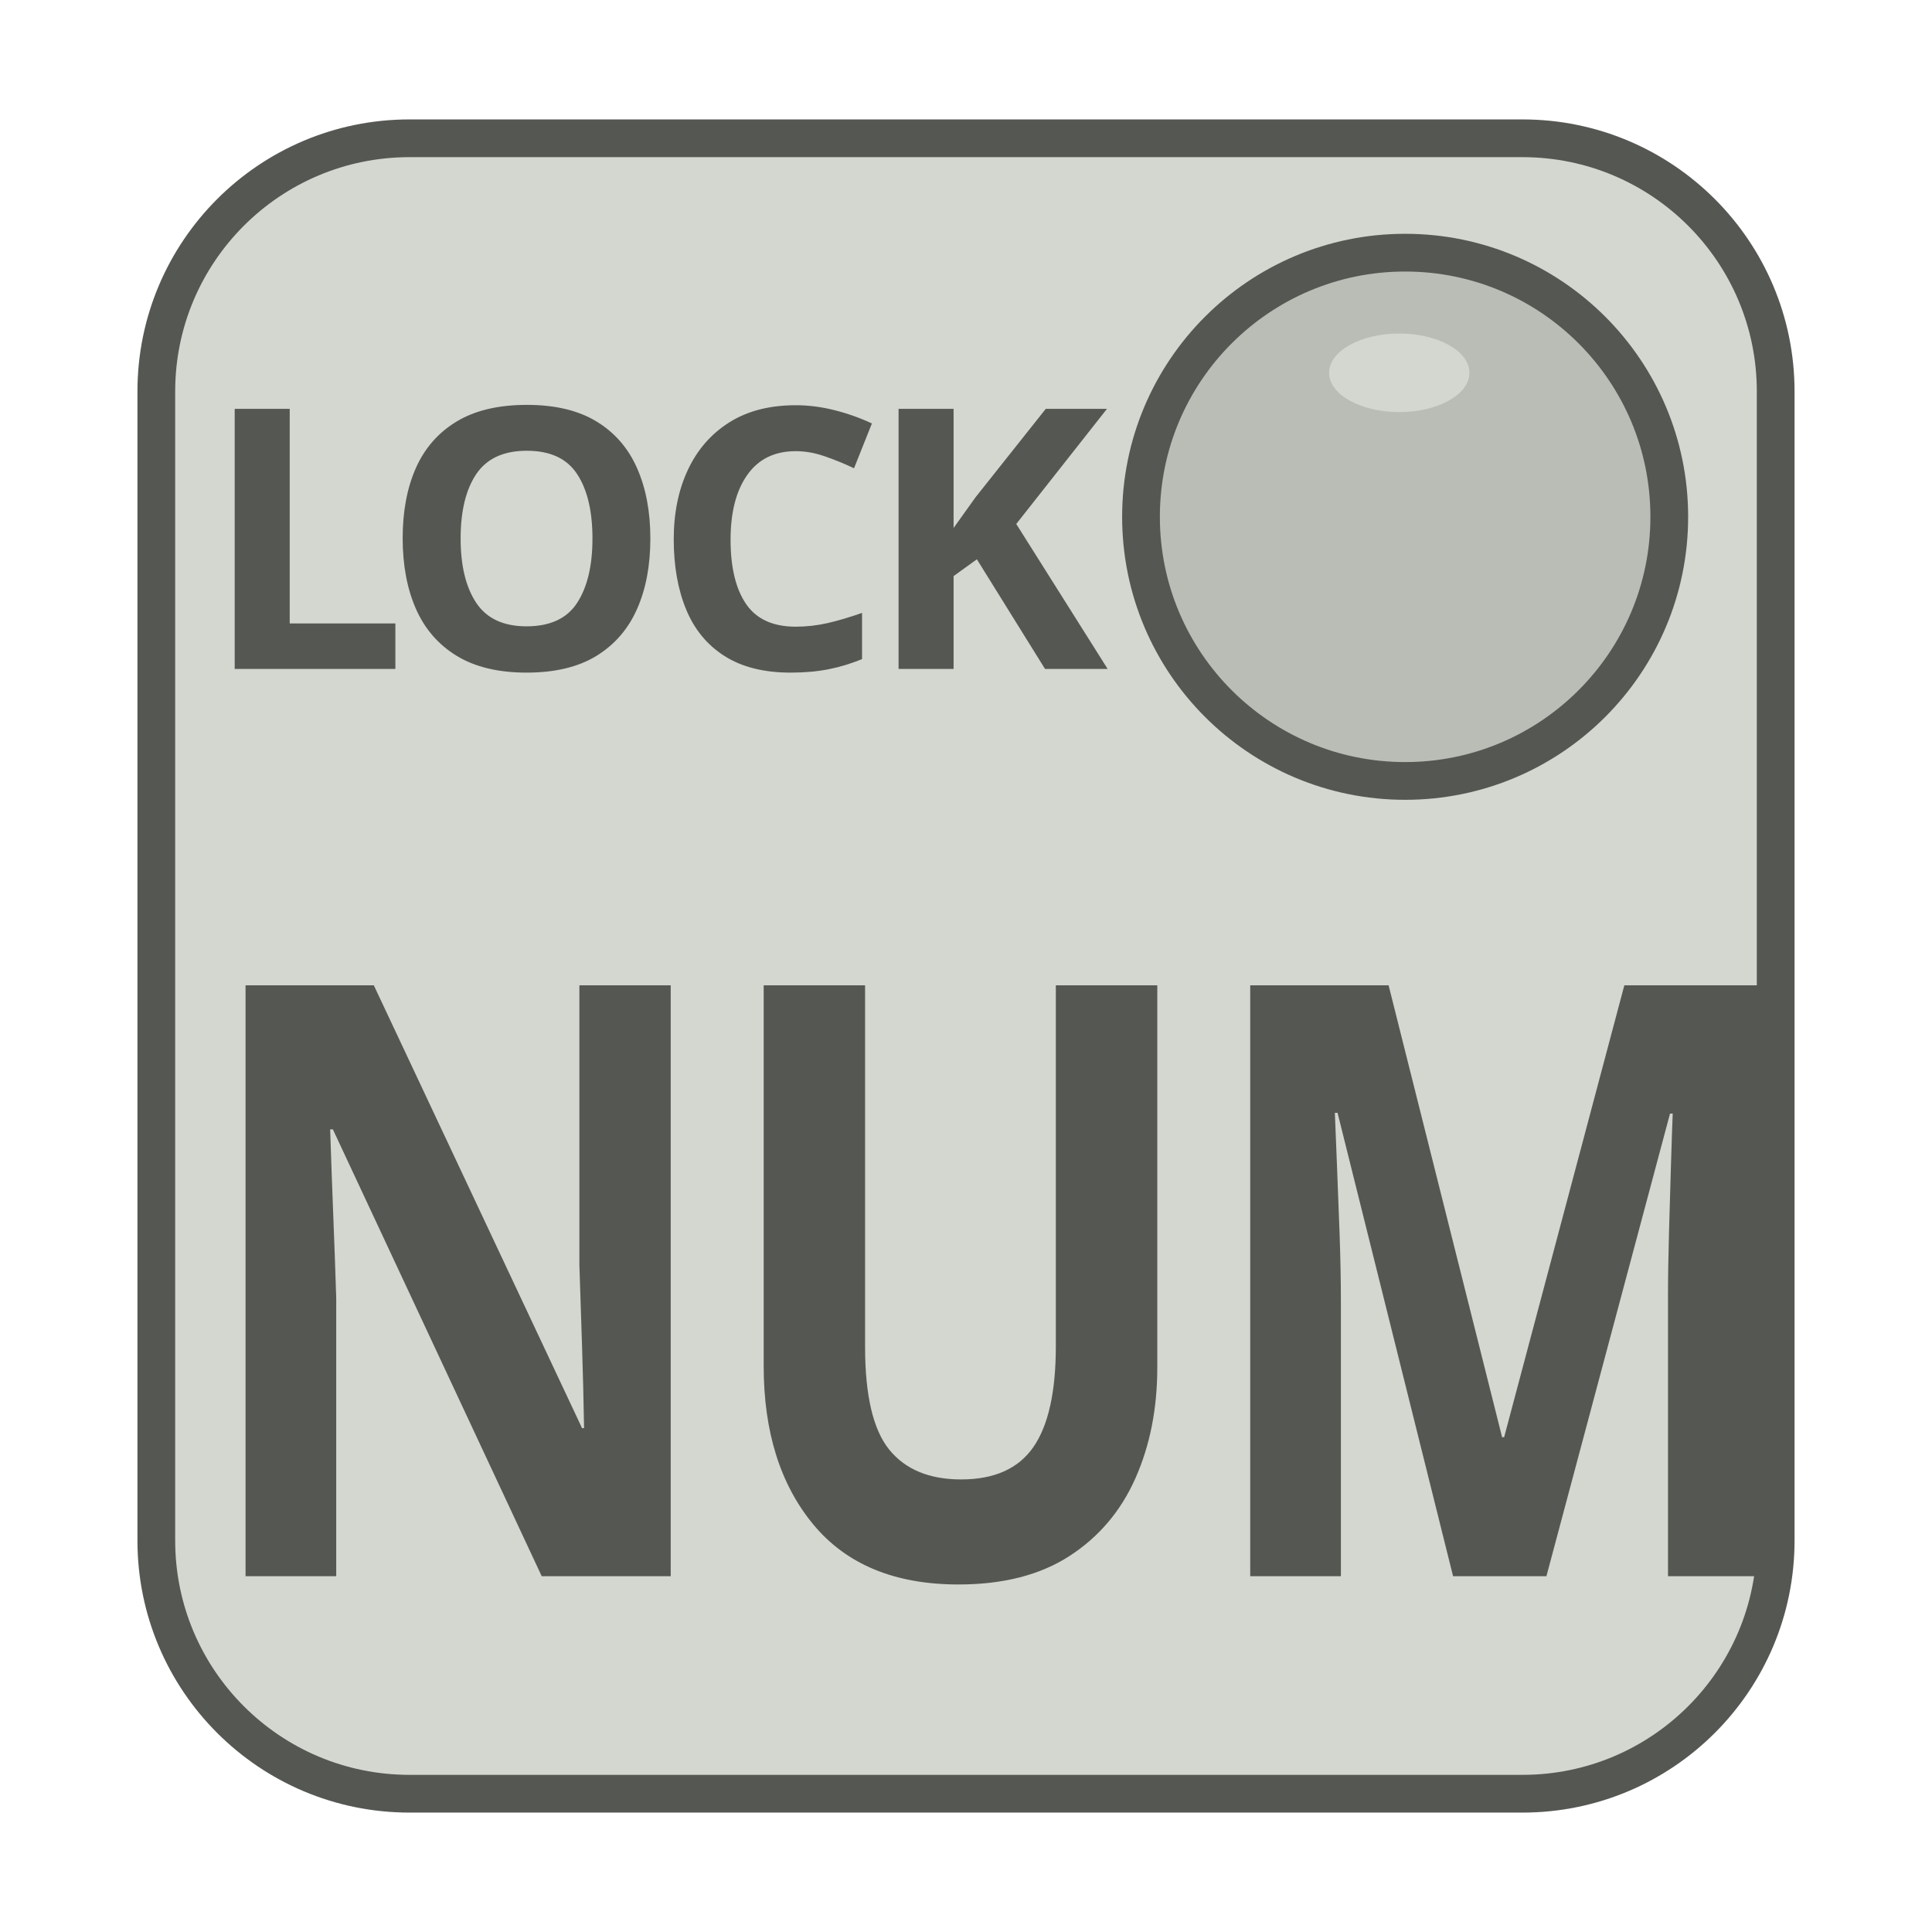
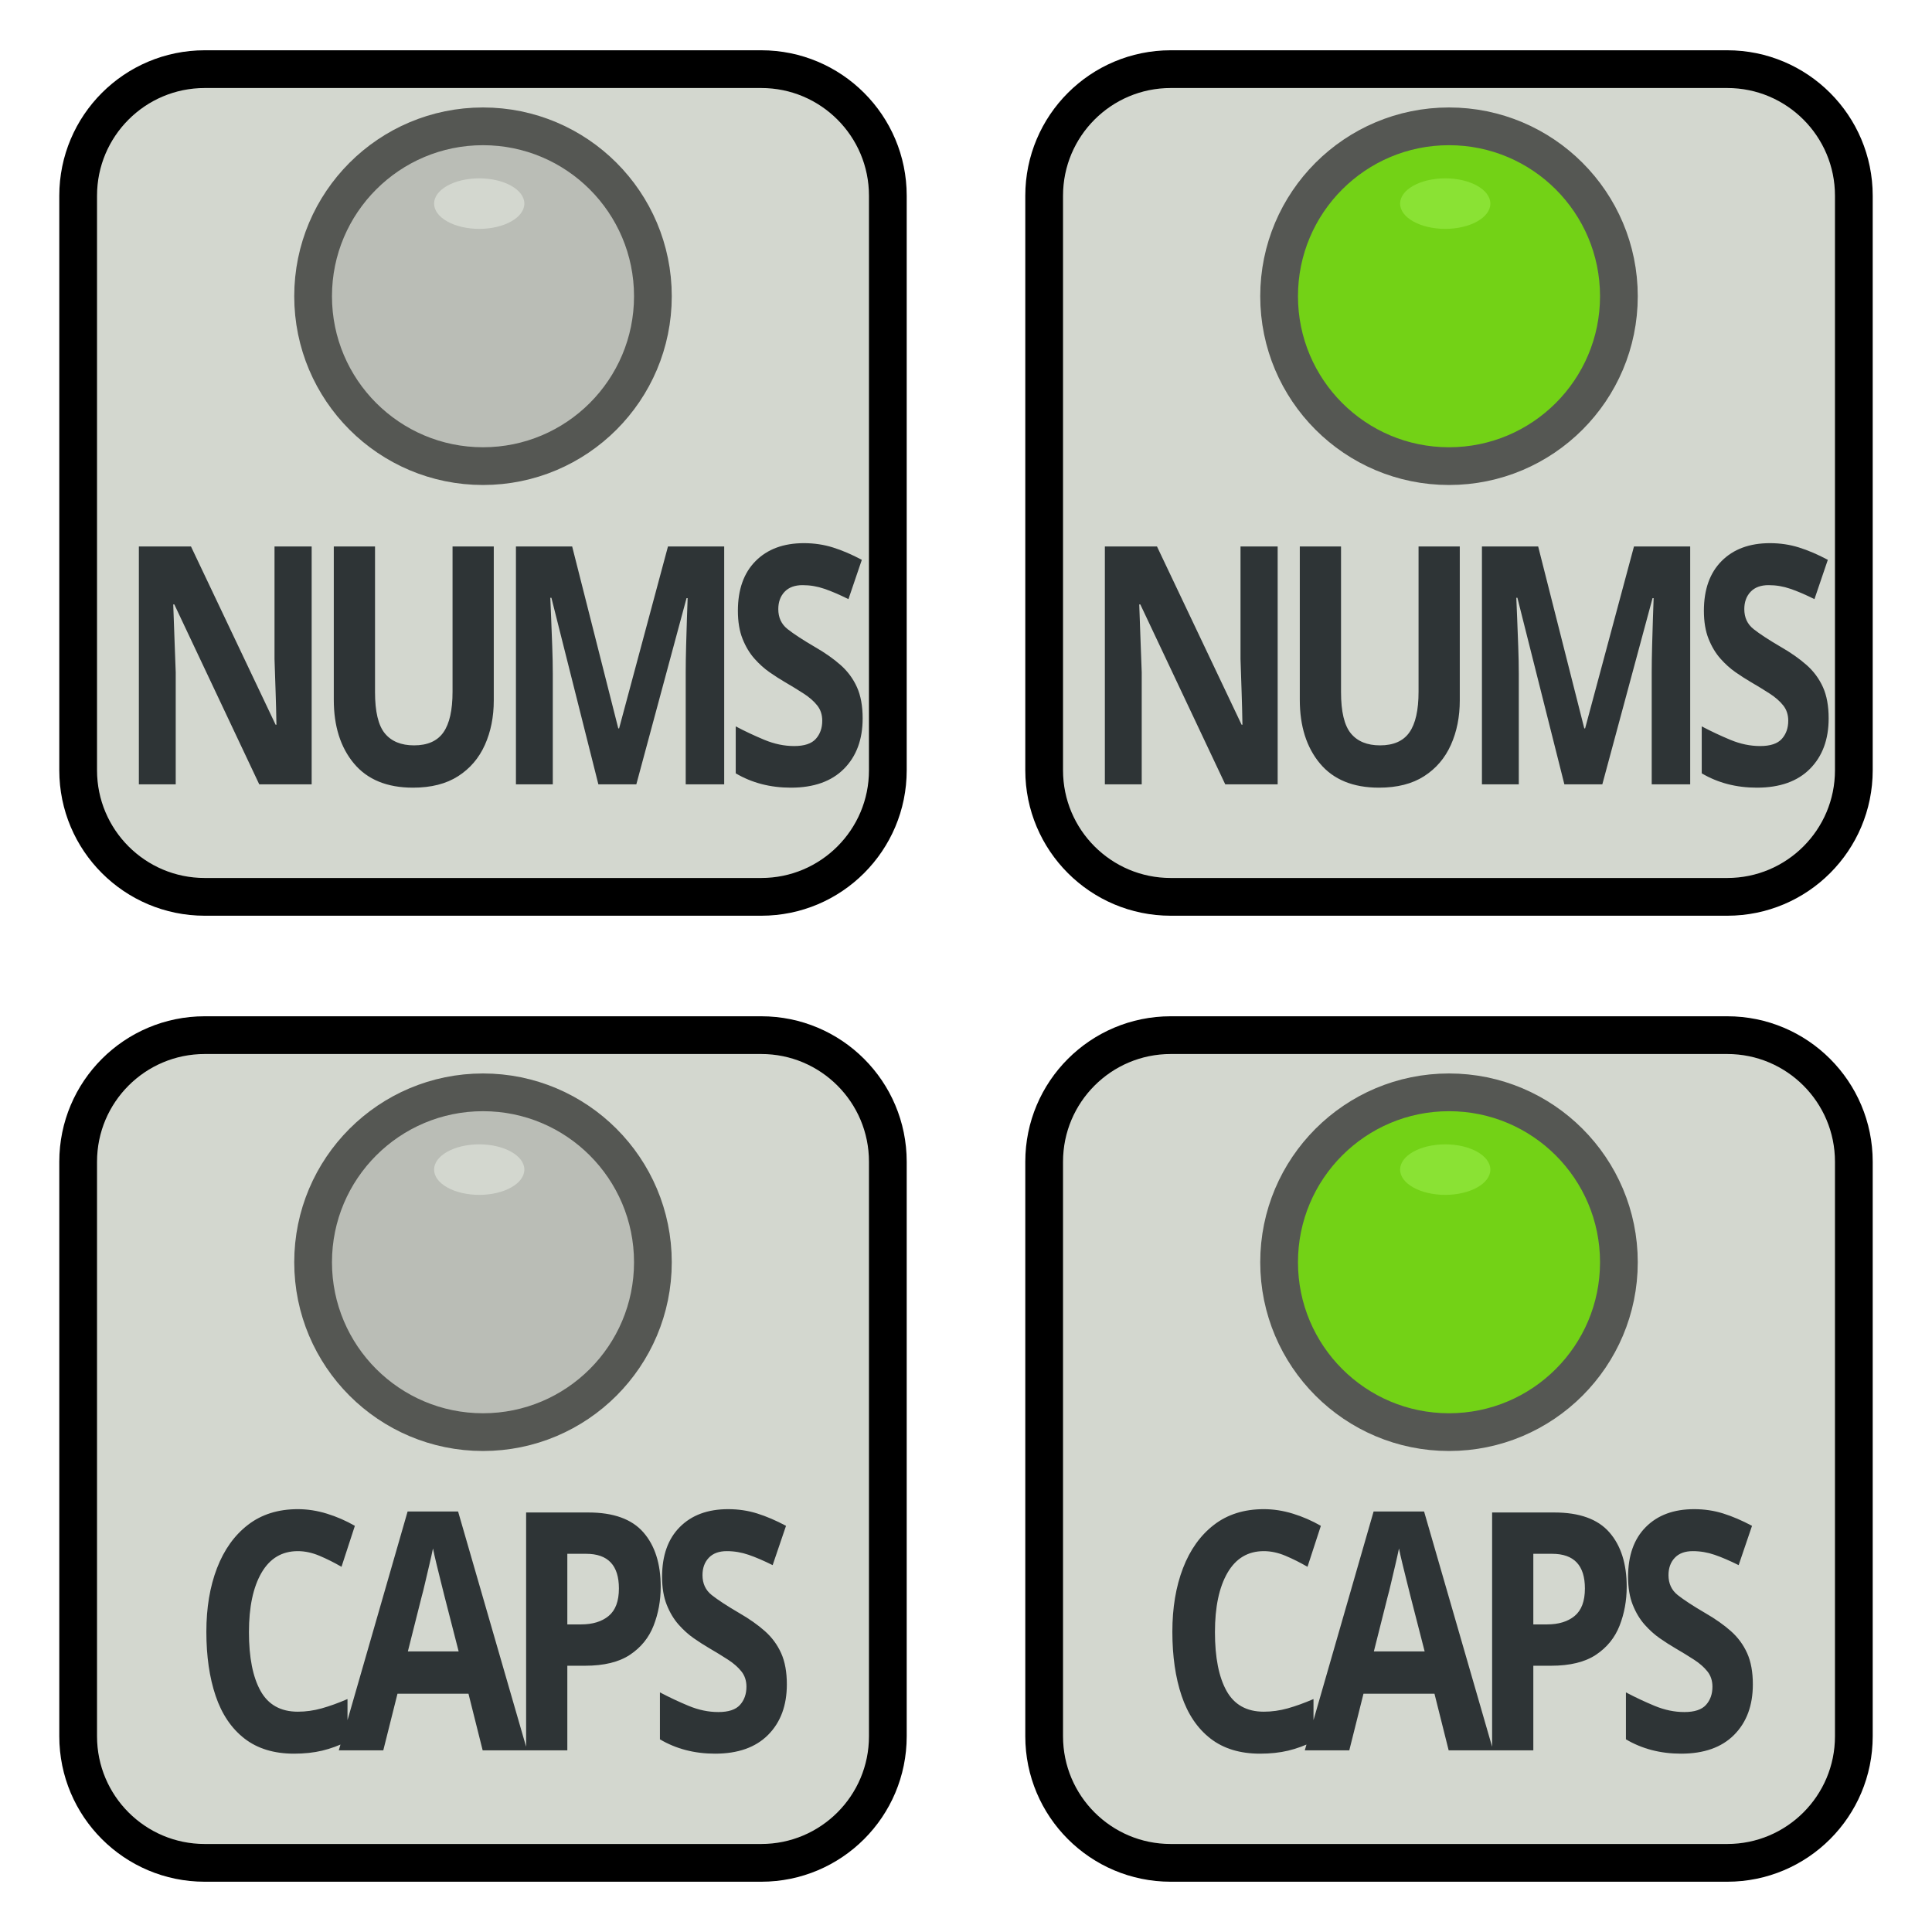
- <svg xmlns="http://www.w3.org/2000/svg" width="512" height="512" viewBox="0 0 512 512" version="1.1" id="svg1" xml:space="preserve">
+ <svg xmlns="http://www.w3.org/2000/svg" width="1024" height="1024" viewBox="0 0 1024 1024" version="1.1" id="svg1" xml:space="preserve">
  <defs id="defs1" />
  <g id="layer1">
-     <rect style="fill:#d3d7cf;stroke:#555753;stroke-width:10;stroke-linecap:round;stroke-linejoin:round;stroke-dasharray:none" id="rect2-5" width="313.466" height="320.505" x="99.267" y="95.748" ry="49.021" />
-     <rect style="fill:#d3d7cf;stroke:#555753;stroke-width:10;stroke-linecap:round;stroke-linejoin:round;stroke-dasharray:none" id="rect1-4" width="429.151" height="438.707" x="41.424" y="36.647" ry="67.1" />
-     <text xml:space="preserve" style="font-style:normal;font-variant:normal;font-weight:normal;font-stretch:normal;font-size:96.526px;line-height:1;font-family:'Droid Sans';-inkscape-font-specification:'Droid Sans, Normal';font-variant-ligatures:normal;font-variant-caps:normal;font-variant-numeric:normal;font-variant-east-asian:normal;letter-spacing:-5px;fill:#555753;fill-opacity:1;stroke:none;stroke-width:1" x="53.511" y="177.28" id="text1-0">
-       <tspan x="53.511" y="177.28" style="font-style:normal;font-variant:normal;font-weight:bold;font-stretch:normal;font-size:96.526px;line-height:1;font-family:'Droid Sans';-inkscape-font-specification:'Droid Sans Bold';font-variant-ligatures:normal;font-variant-caps:normal;font-variant-numeric:normal;font-variant-east-asian:normal;letter-spacing:-5px;fill:#555753;stroke-width:1" id="tspan7">LOCK</tspan>
-     </text>
-     <g id="g6" transform="matrix(2.088544,0,0,2.088536,-162.291,-38.1068)" style="stroke-width:0.479">
-       <circle style="fill:#babdb6;fill-opacity:1;stroke:#555753;stroke-width:4.788;stroke-linecap:round;stroke-linejoin:round;stroke-dasharray:none" id="circle4" cx="256" cy="83.822" r="33.516" />
-       <ellipse style="fill:#d3d7cf;fill-opacity:1;stroke:none;stroke-width:4.788;stroke-linecap:round;stroke-linejoin:round;stroke-dasharray:none" id="path3-1" cx="255.255" cy="65.55" rx="8.903" ry="4.983" />
+     <g id="nums_off">
+       <rect style="fill:#d3d7cf;stroke:#555753;stroke-width:10;stroke-linecap:round;stroke-linejoin:round;stroke-dasharray:none" id="rect2-5" width="313.466" height="320.505" x="99.267" y="95.748" ry="49.021" />
+       <rect style="fill:#d3d7cf;stroke:#000000;stroke-width:20;stroke-linecap:round;stroke-linejoin:round;stroke-dasharray:none" id="rect1-4" width="429.151" height="438.707" x="41.424" y="36.647" ry="67.1" />
+       <g id="g4" transform="translate(-82.32843)">
+         <ellipse style="fill:#babdb6;fill-opacity:1;stroke:#555753;stroke-width:20;stroke-linecap:round;stroke-linejoin:round;stroke-dasharray:none" id="circle4" cx="338.328" cy="157.007" rx="90.048" ry="90.048" />
+         <ellipse style="fill:#d3d7cf;fill-opacity:1;stroke:none;stroke-width:10;stroke-linecap:round;stroke-linejoin:round;stroke-dasharray:none" id="path3-1" cx="336.328" cy="107.916" rx="23.919" ry="13.389" />
+       </g>
+       <rect style="fill:none;stroke:none;stroke-width:20;stroke-linecap:round;stroke-linejoin:round;stroke-dasharray:none" id="rect4" width="512" height="512" x="0" y="0" ry="0" />
+       <text xml:space="preserve" style="font-style:normal;font-variant:normal;font-weight:normal;font-stretch:normal;font-size:159.831px;line-height:1;font-family:'Droid Sans';-inkscape-font-specification:'Droid Sans, Normal';font-variant-ligatures:normal;font-variant-caps:normal;font-variant-numeric:normal;font-variant-east-asian:normal;letter-spacing:-15px;fill:#2e3436;fill-opacity:1;stroke:none;stroke-width:1" x="66.918" y="376.325" id="text9" transform="scale(0.9052359,1.104684)">
+         <tspan x="66.918" y="376.325" style="font-style:normal;font-variant:normal;font-weight:bold;font-stretch:normal;font-size:159.831px;line-height:1;font-family:'Droid Sans';-inkscape-font-specification:'Droid Sans Bold';font-variant-ligatures:normal;font-variant-caps:normal;font-variant-numeric:normal;font-variant-east-asian:normal;letter-spacing:-15px;fill:#2e3436;stroke-width:1" id="tspan9">NUMS</tspan>
+       </text>
    </g>
-     <g id="g7" transform="matrix(2.088544,0,0,2.088544,-497.456,-1261.693)" style="stroke-width:0.479">
-       <circle style="fill:#555753;fill-opacity:1;stroke:#555753;stroke-width:4.788;stroke-linecap:round;stroke-linejoin:round;stroke-dasharray:none" id="path2" cx="566.022" cy="665.299" r="33.516" />
-       <g id="g3" transform="translate(312.7564,572.6974)" style="stroke-width:0.479">
-         <circle style="fill:#73d216;fill-opacity:1;stroke:#555753;stroke-width:4.788;stroke-linecap:round;stroke-linejoin:round;stroke-dasharray:none" id="circle3" cx="253.266" cy="92.601" r="33.516" />
-         <ellipse style="fill:#8ae234;fill-opacity:1;stroke:none;stroke-width:4.788;stroke-linecap:round;stroke-linejoin:round;stroke-dasharray:none" id="path3" cx="252.521" cy="74.33" rx="8.903" ry="4.983" />
+     <g id="nums_on">
+       <rect style="fill:#d3d7cf;stroke:#555753;stroke-width:10;stroke-linecap:round;stroke-linejoin:round;stroke-dasharray:none" id="rect5" width="313.466" height="320.505" x="611.267" y="95.748" ry="49.021" />
+       <rect style="fill:#d3d7cf;stroke:#000000;stroke-width:20;stroke-linecap:round;stroke-linejoin:round;stroke-dasharray:none" id="rect6" width="429.151" height="438.707" x="553.424" y="36.647" ry="67.1" />
+       <ellipse style="fill:#73d216;fill-opacity:1;stroke:#555753;stroke-width:20;stroke-linecap:round;stroke-linejoin:round;stroke-dasharray:none" id="ellipse6" cx="768" cy="157.007" rx="90.048" ry="90.048" />
+       <ellipse style="fill:#8ae234;fill-opacity:1;stroke:none;stroke-width:10;stroke-linecap:round;stroke-linejoin:round;stroke-dasharray:none" id="ellipse7" cx="766" cy="107.916" rx="23.919" ry="13.389" />
+       <rect style="fill:none;stroke:none;stroke-width:20;stroke-linecap:round;stroke-linejoin:round;stroke-dasharray:none" id="rect8" width="512" height="512" x="512" y="0" ry="0" />
+       <text xml:space="preserve" style="font-style:normal;font-variant:normal;font-weight:normal;font-stretch:normal;font-size:159.831px;line-height:1;font-family:'Droid Sans';-inkscape-font-specification:'Droid Sans, Normal';font-variant-ligatures:normal;font-variant-caps:normal;font-variant-numeric:normal;font-variant-east-asian:normal;letter-spacing:-15px;fill:#2e3436;fill-opacity:1;stroke:none;stroke-width:1" x="632.517" y="376.325" id="text8" transform="scale(0.9052359,1.104684)">
+         <tspan x="632.517" y="376.325" style="font-style:normal;font-variant:normal;font-weight:bold;font-stretch:normal;font-size:159.831px;line-height:1;font-family:'Droid Sans';-inkscape-font-specification:'Droid Sans Bold';font-variant-ligatures:normal;font-variant-caps:normal;font-variant-numeric:normal;font-variant-east-asian:normal;letter-spacing:-15px;fill:#2e3436;stroke-width:1" id="tspan8">NUMS</tspan>
+       </text>
+     </g>
+     <g id="caps_off">
+       <rect style="fill:#d3d7cf;stroke:#555753;stroke-width:10;stroke-linecap:round;stroke-linejoin:round;stroke-dasharray:none" id="rect9" width="313.466" height="320.505" x="99.267" y="607.748" ry="49.021" />
+       <rect style="fill:#d3d7cf;stroke:#000000;stroke-width:20;stroke-linecap:round;stroke-linejoin:round;stroke-dasharray:none" id="rect10" width="429.151" height="438.707" x="41.424" y="548.647" ry="67.1" />
+       <g id="g11" transform="translate(-82.32843,512)">
+         <ellipse style="fill:#babdb6;fill-opacity:1;stroke:#555753;stroke-width:20;stroke-linecap:round;stroke-linejoin:round;stroke-dasharray:none" id="ellipse10" cx="338.328" cy="157.007" rx="90.048" ry="90.048" />
+         <ellipse style="fill:#d3d7cf;fill-opacity:1;stroke:none;stroke-width:10;stroke-linecap:round;stroke-linejoin:round;stroke-dasharray:none" id="ellipse11" cx="336.328" cy="107.916" rx="23.919" ry="13.389" />
      </g>
+       <rect style="fill:none;stroke:none;stroke-width:20;stroke-linecap:round;stroke-linejoin:round;stroke-dasharray:none" id="rect11" width="512" height="512" x="0" y="512" ry="0" />
+       <text xml:space="preserve" style="font-style:normal;font-variant:normal;font-weight:normal;font-stretch:normal;font-size:159.831px;line-height:1;font-family:'Droid Sans';-inkscape-font-specification:'Droid Sans, Normal';font-variant-ligatures:normal;font-variant-caps:normal;font-variant-numeric:normal;font-variant-east-asian:normal;letter-spacing:-15px;fill:#2e3436;fill-opacity:1;stroke:none;stroke-width:1" x="111.559" y="839.805" id="text11" transform="scale(0.9052359,1.104684)">
+         <tspan x="111.559" y="839.805" style="font-style:normal;font-variant:normal;font-weight:bold;font-stretch:normal;font-size:159.831px;line-height:1;font-family:'Droid Sans';-inkscape-font-specification:'Droid Sans Bold';font-variant-ligatures:normal;font-variant-caps:normal;font-variant-numeric:normal;font-variant-east-asian:normal;letter-spacing:-15px;fill:#2e3436;stroke-width:1" id="tspan11">CAPS</tspan>
+       </text>
    </g>
-     <text xml:space="preserve" style="font-style:normal;font-variant:normal;font-weight:normal;font-stretch:normal;font-size:197.579px;line-height:1;font-family:'Droid Sans';-inkscape-font-specification:'Droid Sans, Normal';font-variant-ligatures:normal;font-variant-caps:normal;font-variant-numeric:normal;font-variant-east-asian:normal;letter-spacing:-7.234px;fill:#555753;fill-opacity:1;stroke:none;stroke-width:1" x="54.451" y="376.324" id="text9" transform="scale(0.9009092,1.10999)">
-       <tspan x="54.451" y="376.324" style="font-style:normal;font-variant:normal;font-weight:bold;font-stretch:normal;font-size:197.579px;line-height:1;font-family:'Droid Sans';-inkscape-font-specification:'Droid Sans Bold';font-variant-ligatures:normal;font-variant-caps:normal;font-variant-numeric:normal;font-variant-east-asian:normal;letter-spacing:-7.234px;fill:#555753;stroke-width:1" id="tspan9">NUM</tspan>
-     </text>
+     <g id="caps_on">
+       <rect style="fill:#d3d7cf;stroke:#555753;stroke-width:10;stroke-linecap:round;stroke-linejoin:round;stroke-dasharray:none" id="rect12" width="313.466" height="320.505" x="611.267" y="607.748" ry="49.021" />
+       <rect style="fill:#d3d7cf;stroke:#000000;stroke-width:20;stroke-linecap:round;stroke-linejoin:round;stroke-dasharray:none" id="rect13" width="429.151" height="438.707" x="553.424" y="548.647" ry="67.1" />
+       <ellipse style="fill:#73d216;fill-opacity:1;stroke:#555753;stroke-width:20;stroke-linecap:round;stroke-linejoin:round;stroke-dasharray:none" id="ellipse13" cx="768" cy="669.007" rx="90.048" ry="90.048" />
+       <ellipse style="fill:#8ae234;fill-opacity:1;stroke:none;stroke-width:10;stroke-linecap:round;stroke-linejoin:round;stroke-dasharray:none" id="ellipse14" cx="766" cy="619.916" rx="23.919" ry="13.389" />
+       <rect style="fill:none;stroke:none;stroke-width:20;stroke-linecap:round;stroke-linejoin:round;stroke-dasharray:none" id="rect14" width="512" height="512" x="512" y="512" ry="0" />
+       <text xml:space="preserve" style="font-style:normal;font-variant:normal;font-weight:normal;font-stretch:normal;font-size:159.831px;line-height:1;font-family:'Droid Sans';-inkscape-font-specification:'Droid Sans, Normal';font-variant-ligatures:normal;font-variant-caps:normal;font-variant-numeric:normal;font-variant-east-asian:normal;letter-spacing:-15px;fill:#2e3436;fill-opacity:1;stroke:none;stroke-width:1" x="677.157" y="839.805" id="text14" transform="scale(0.9052359,1.104684)">
+         <tspan x="677.157" y="839.805" style="font-style:normal;font-variant:normal;font-weight:bold;font-stretch:normal;font-size:159.831px;line-height:1;font-family:'Droid Sans';-inkscape-font-specification:'Droid Sans Bold';font-variant-ligatures:normal;font-variant-caps:normal;font-variant-numeric:normal;font-variant-east-asian:normal;letter-spacing:-15px;fill:#2e3436;stroke-width:1" id="tspan14">CAPS</tspan>
+       </text>
+     </g>
  </g>
</svg>
